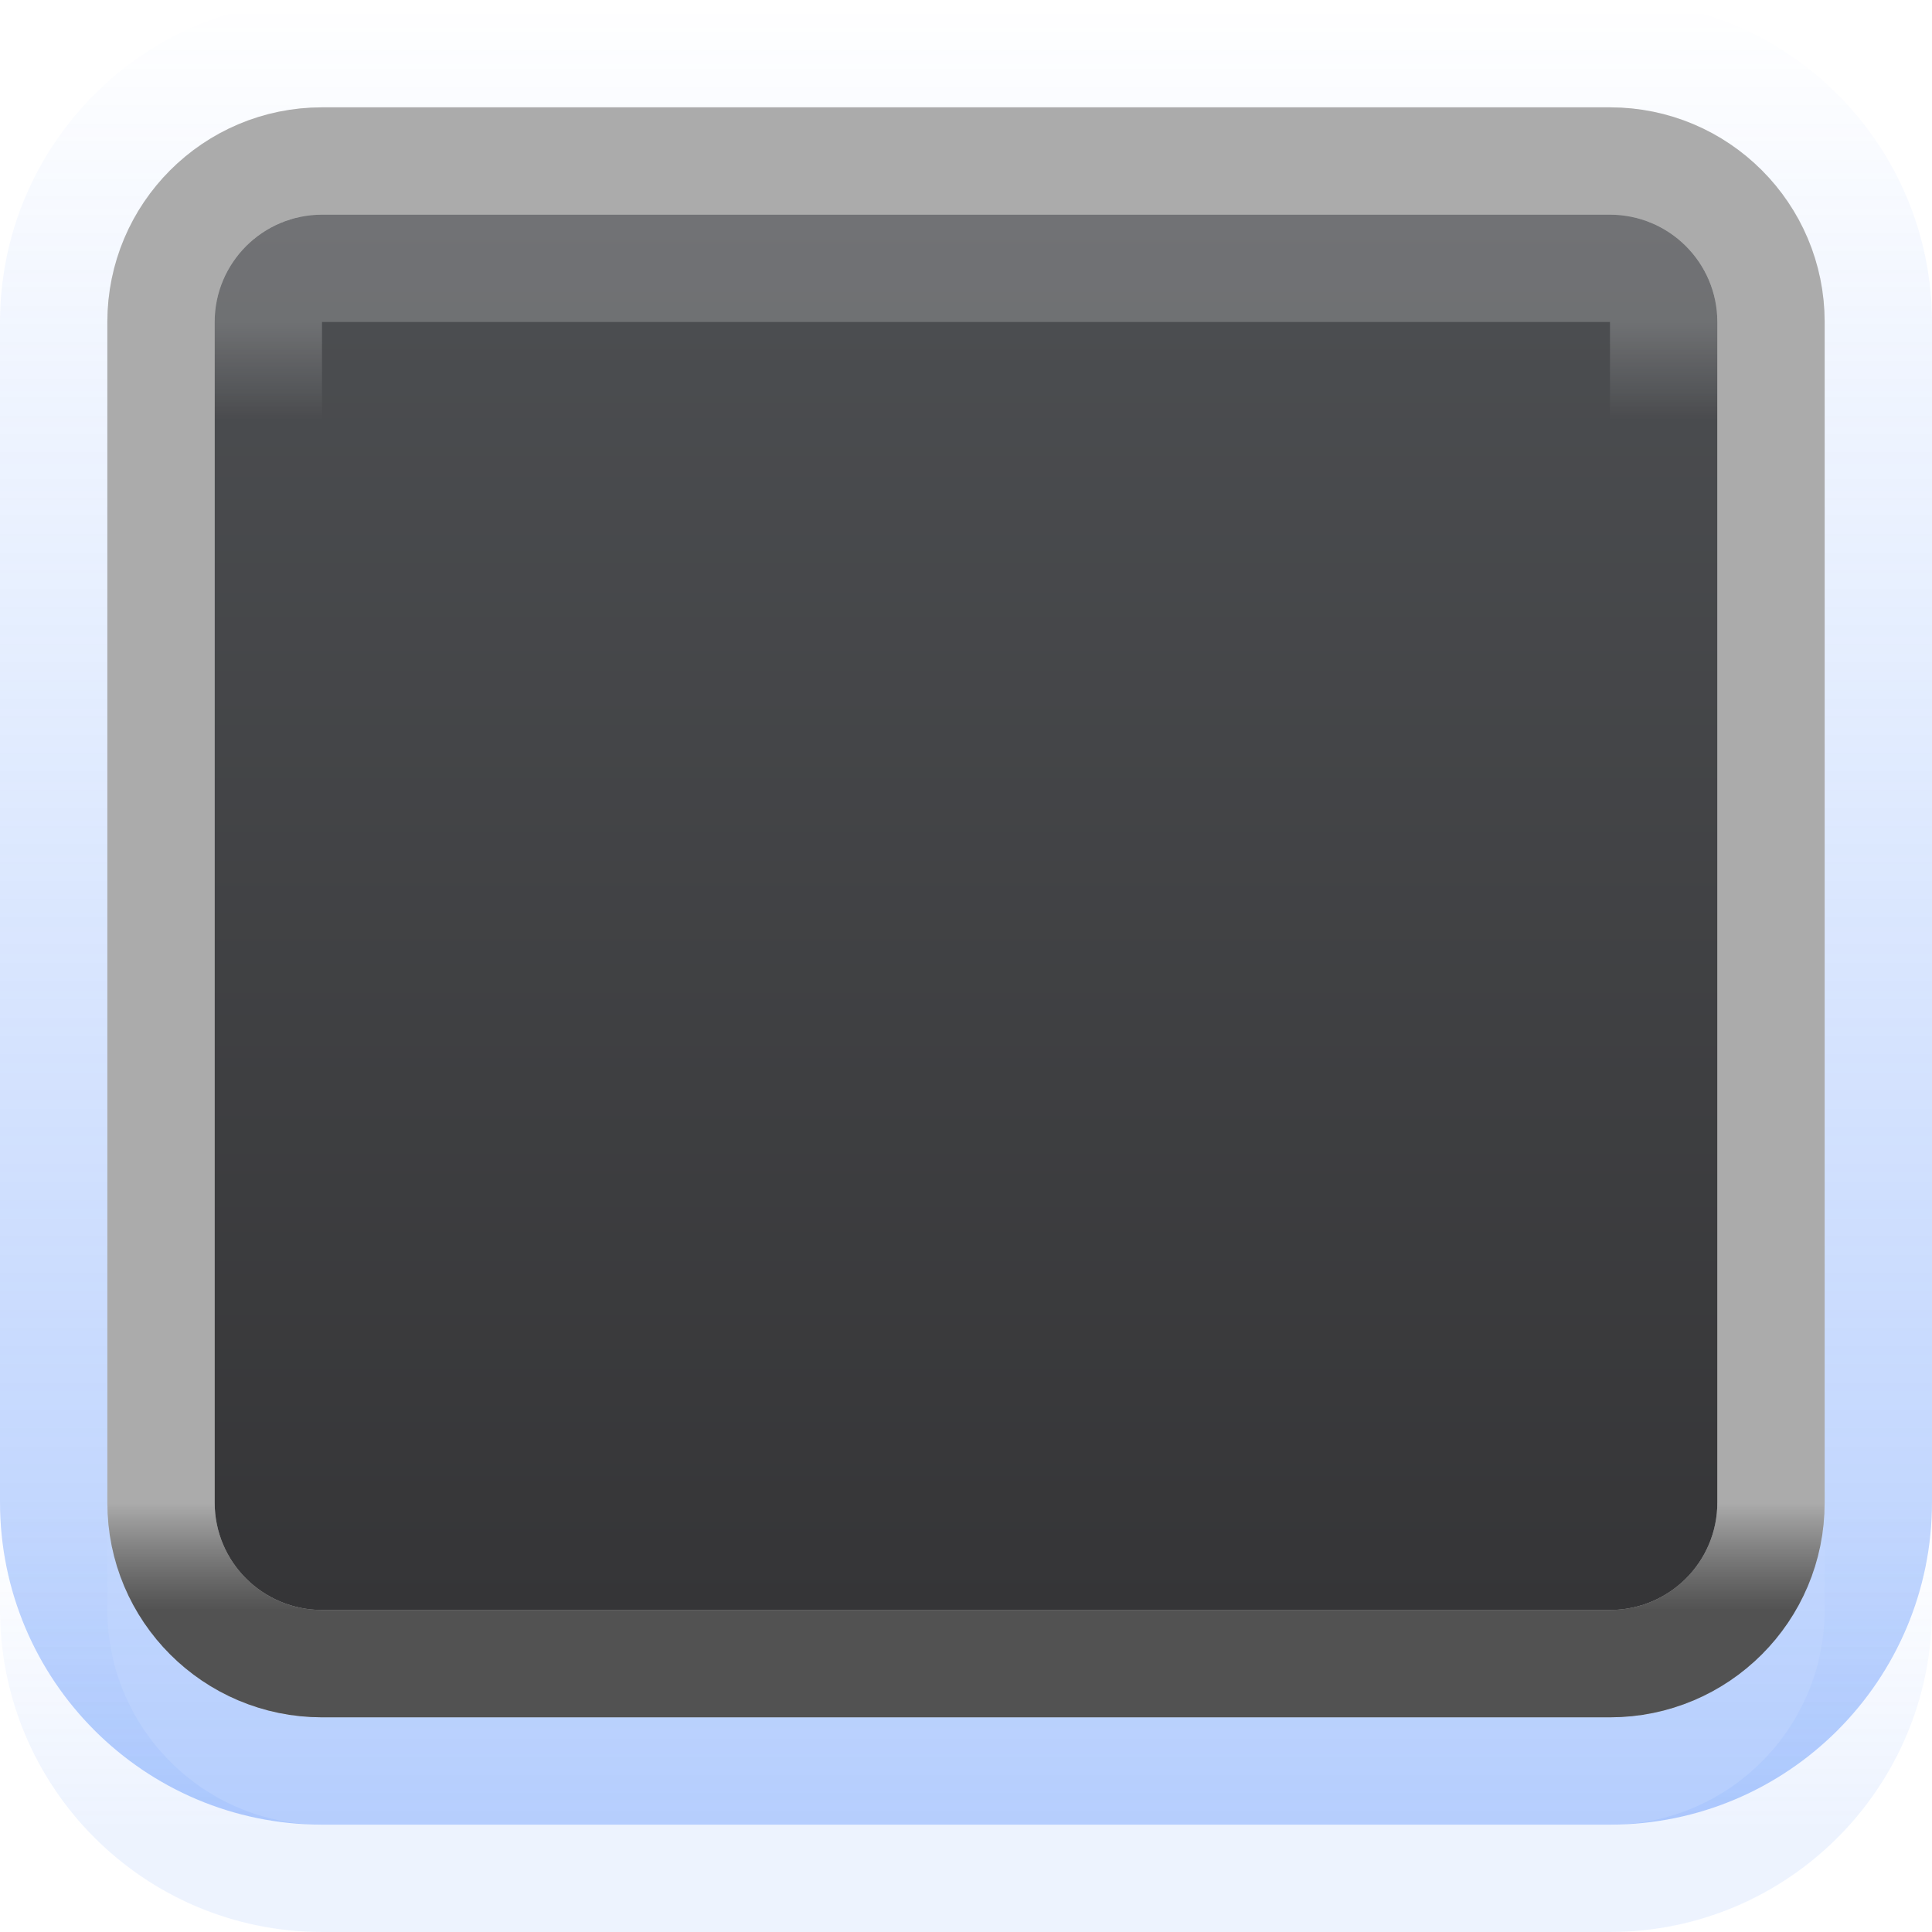
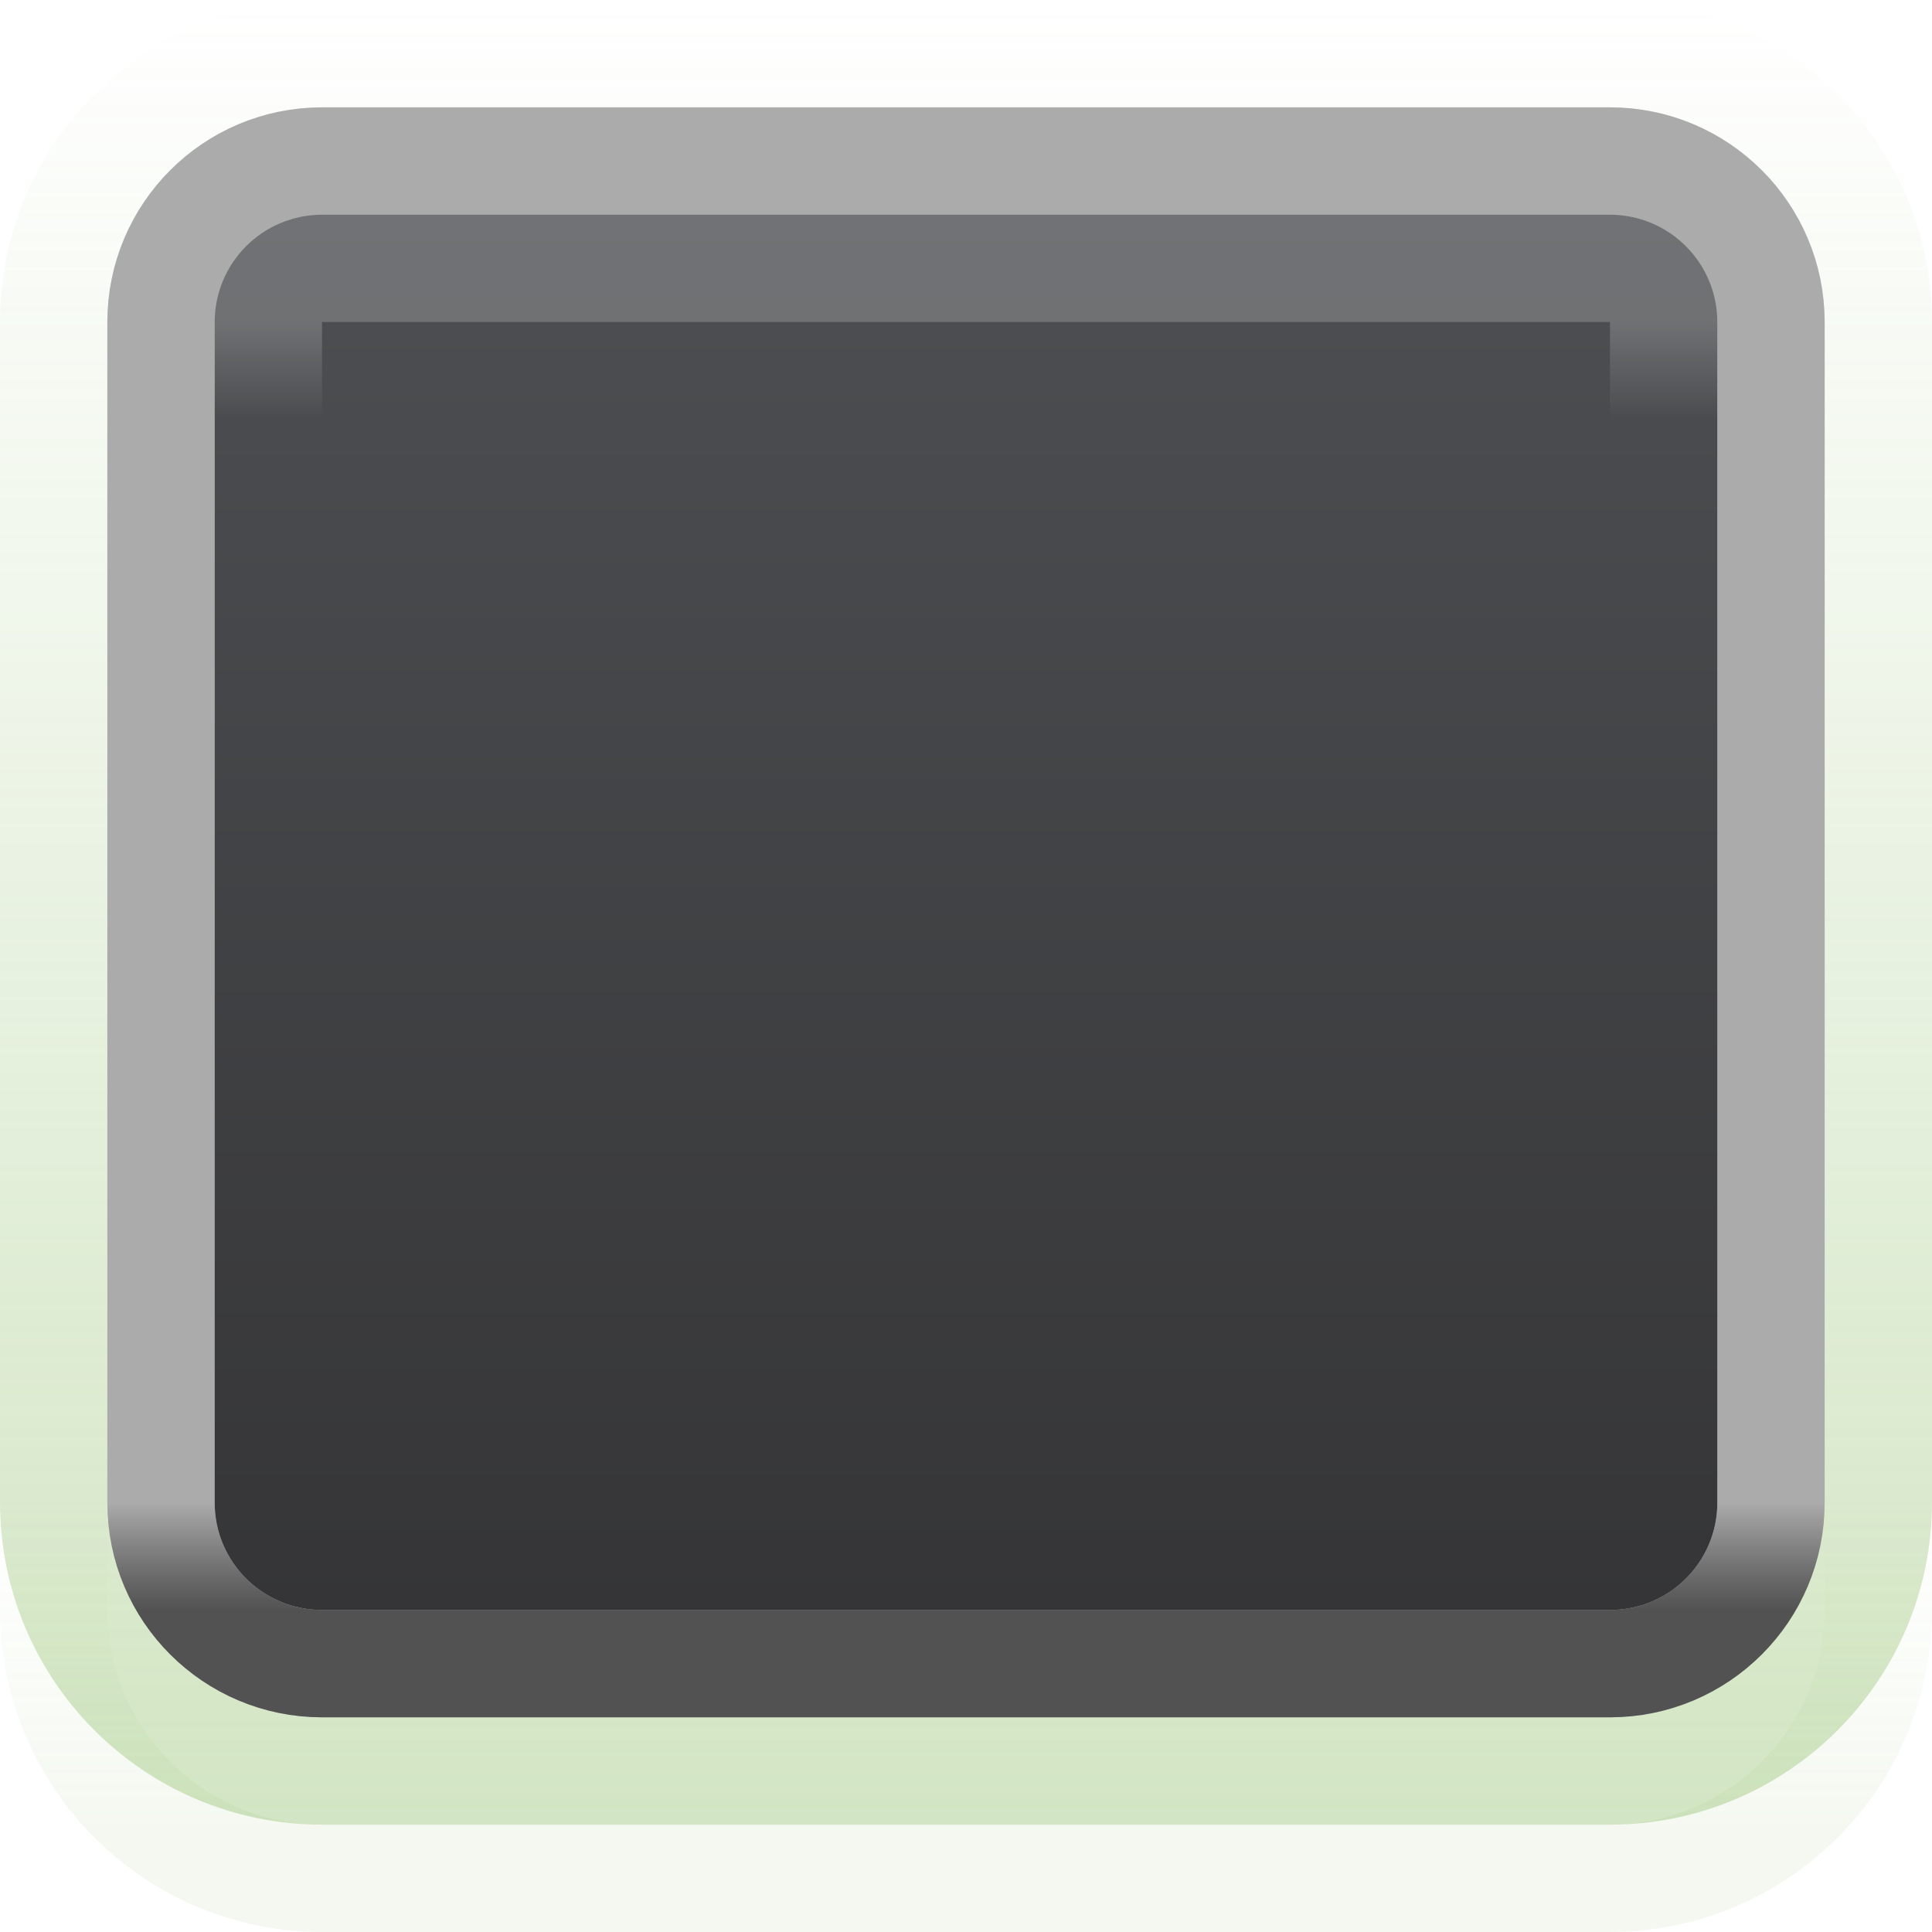
<svg xmlns="http://www.w3.org/2000/svg" xmlns:xlink="http://www.w3.org/1999/xlink" width="18" height="18" id="svg33222" version="1.1">
  <defs id="defs33224">
    <linearGradient id="linearGradient3853">
-       <stop style="stop-color:#4080fb;stop-opacity:1;" offset="0" id="stop3855" />
-       <stop style="stop-color:#4080fb;stop-opacity:0;" offset="1" id="stop3857" />
+       <stop style="stop-color:#8cbc65;stop-opacity:1;" offset="0" id="stop3855" />
+       <stop style="stop-color:#8cbc65;stop-opacity:0;" offset="1" id="stop3857" />
    </linearGradient>
    <linearGradient y2="14" x2="8" y1="13" x1="8" gradientUnits="userSpaceOnUse" id="linearGradient3011-0" xlink:href="#linearGradient3845-0-0" gradientTransform="translate(1,-1)" />
    <linearGradient id="linearGradient3845-0-0">
      <stop style="stop-color:#000000;stop-opacity:0.18;" offset="0" id="stop3847-1-8" />
      <stop style="stop-color:#000000;stop-opacity:0.431;" offset="1" id="stop3849-3-8" />
    </linearGradient>
    <linearGradient xlink:href="#linearGradient3837-9" id="linearGradient3843-6" x1="8" y1="2" x2="8" y2="13" gradientUnits="userSpaceOnUse" gradientTransform="translate(1,-1)" />
    <linearGradient id="linearGradient3837-9">
      <stop style="stop-color:#ffffff;stop-opacity:1;" offset="0" id="stop3839-6" />
      <stop id="stop3781-4" offset="0.083" style="stop-color:#ffffff;stop-opacity:0;" />
      <stop style="stop-color:#0b0b0b;stop-opacity:0;" offset="0.909" id="stop3783-2" />
      <stop style="stop-color:#000000;stop-opacity:0.027;" offset="1" id="stop3841-6" />
    </linearGradient>
    <linearGradient xlink:href="#linearGradient3845-2" id="linearGradient3851-1" x1="8" y1="13" x2="8" y2="14" gradientUnits="userSpaceOnUse" gradientTransform="translate(1,-1)" />
    <linearGradient id="linearGradient3845-2">
      <stop style="stop-color:#000000;stop-opacity:0.18;" offset="0" id="stop3847-2" />
      <stop style="stop-color:#000000;stop-opacity:0.431;" offset="1" id="stop3849-0" />
    </linearGradient>
    <linearGradient xlink:href="#linearGradient3853" id="linearGradient3859" x1="9" y1="15" x2="9" y2="-2" gradientUnits="userSpaceOnUse" />
    <linearGradient id="linearGradient3853-1">
-       <stop style="stop-color:#4080fb;stop-opacity:1;" offset="0" id="stop3855-1" />
-       <stop style="stop-color:#4080fb;stop-opacity:0;" offset="1" id="stop3857-0" />
+       <stop style="stop-color:#8cbc65;stop-opacity:1;" offset="0" id="stop3855-1" />
+       <stop style="stop-color:#8cbc65;stop-opacity:0;" offset="1" id="stop3857-0" />
    </linearGradient>
    <linearGradient gradientTransform="translate(-5.7518482e-6,0.9999943)" y2="11" x2="8" y1="14" x1="8" gradientUnits="userSpaceOnUse" id="linearGradient3876" xlink:href="#linearGradient3853-1" />
    <linearGradient id="linearGradient3772">
      <stop style="stop-color:#4d4f52;stop-opacity:1" offset="0" id="stop3774" />
      <stop style="stop-color:#353537;stop-opacity:1" offset="1" id="stop3776" />
    </linearGradient>
    <linearGradient gradientTransform="translate(1,-1)" y2="14" x2="8" y1="1" x1="8" gradientUnits="userSpaceOnUse" id="linearGradient3022" xlink:href="#linearGradient3772" />
  </defs>
  <g id="layer1" transform="translate(0,2)">
    <rect style="fill:url(#linearGradient3022);fill-opacity:1;stroke:#000000;stroke-width:0;stroke-linejoin:round;stroke-miterlimit:4;stroke-opacity:1;stroke-dasharray:none;stroke-dashoffset:0" id="rect3770" width="14" height="13" x="2" y="0" ry="1" />
    <rect style="opacity:0.491;fill:none;stroke:url(#linearGradient3859);stroke-width:1;stroke-miterlimit:4;stroke-opacity:0.784;stroke-dasharray:none" id="rect3822" width="17" height="16" x="0.5" y="-1.5" rx="2.501" ry="2.505" />
    <rect ry="1.5" rx="1.5" y="-0.5" x="1.5" height="14" width="15" id="rect17861" style="color:#000000;fill:none;stroke:url(#linearGradient3851-1);stroke-width:1;stroke-miterlimit:4;stroke-opacity:1;stroke-dasharray:none;marker:none;visibility:visible;display:inline;overflow:visible;enable-background:accumulate" />
    <rect ry="0.5" rx="0.495" y="0.5" x="2.5" height="12" width="13" id="rect17861-6" style="opacity:0.2;color:#000000;fill:none;stroke:url(#linearGradient3843-6);stroke-width:1;stroke-miterlimit:4;stroke-opacity:1;stroke-dasharray:none;marker:none;visibility:visible;display:inline;overflow:visible;enable-background:accumulate" />
    <rect ry="1.5" rx="1.5" y="-0.5" x="1.5" height="14" width="15" id="rect17861-65" style="color:#000000;fill:none;stroke:url(#linearGradient3011-0);stroke-width:1;stroke-miterlimit:4;stroke-opacity:1;stroke-dasharray:none;marker:none;visibility:visible;display:inline;overflow:visible;enable-background:accumulate" />
    <rect style="opacity:0.12;fill:none;stroke:url(#linearGradient3876);stroke-width:1;stroke-miterlimit:4;stroke-opacity:0.784;stroke-dasharray:none" id="rect3822-0" width="17" height="16" x="0.5" y="-0.5" rx="2.501" ry="2.505" />
  </g>
</svg>
